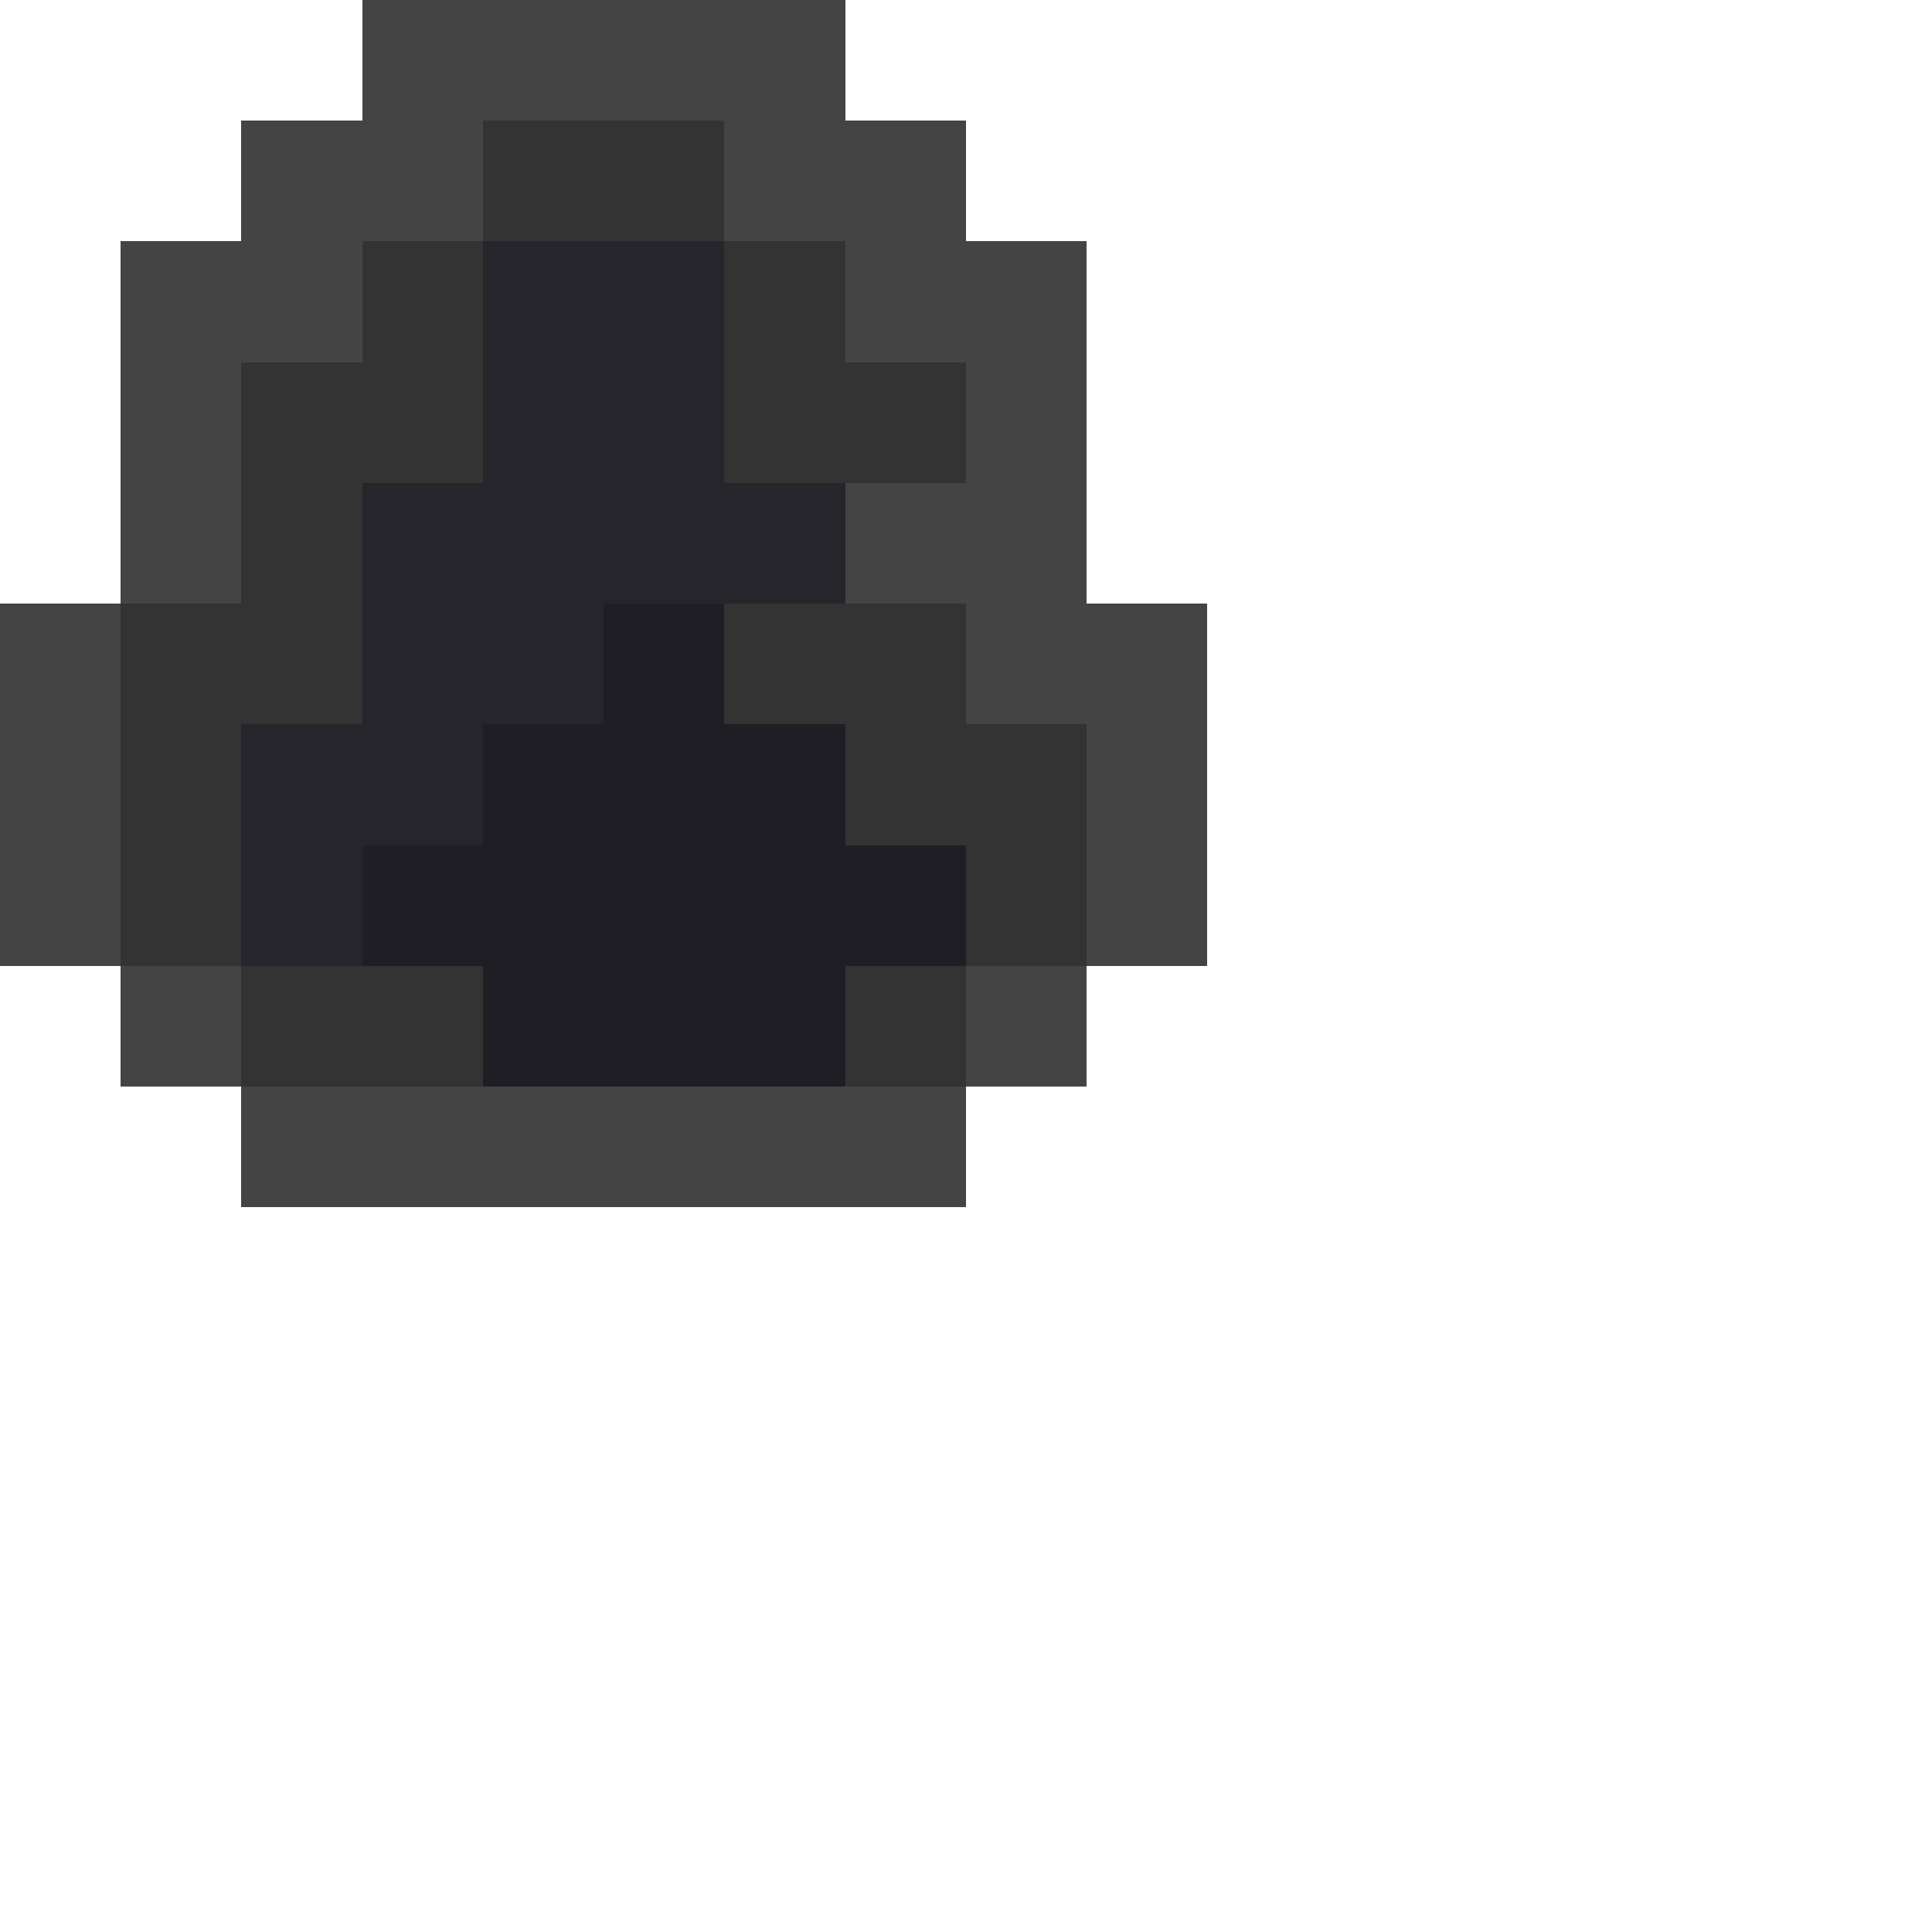
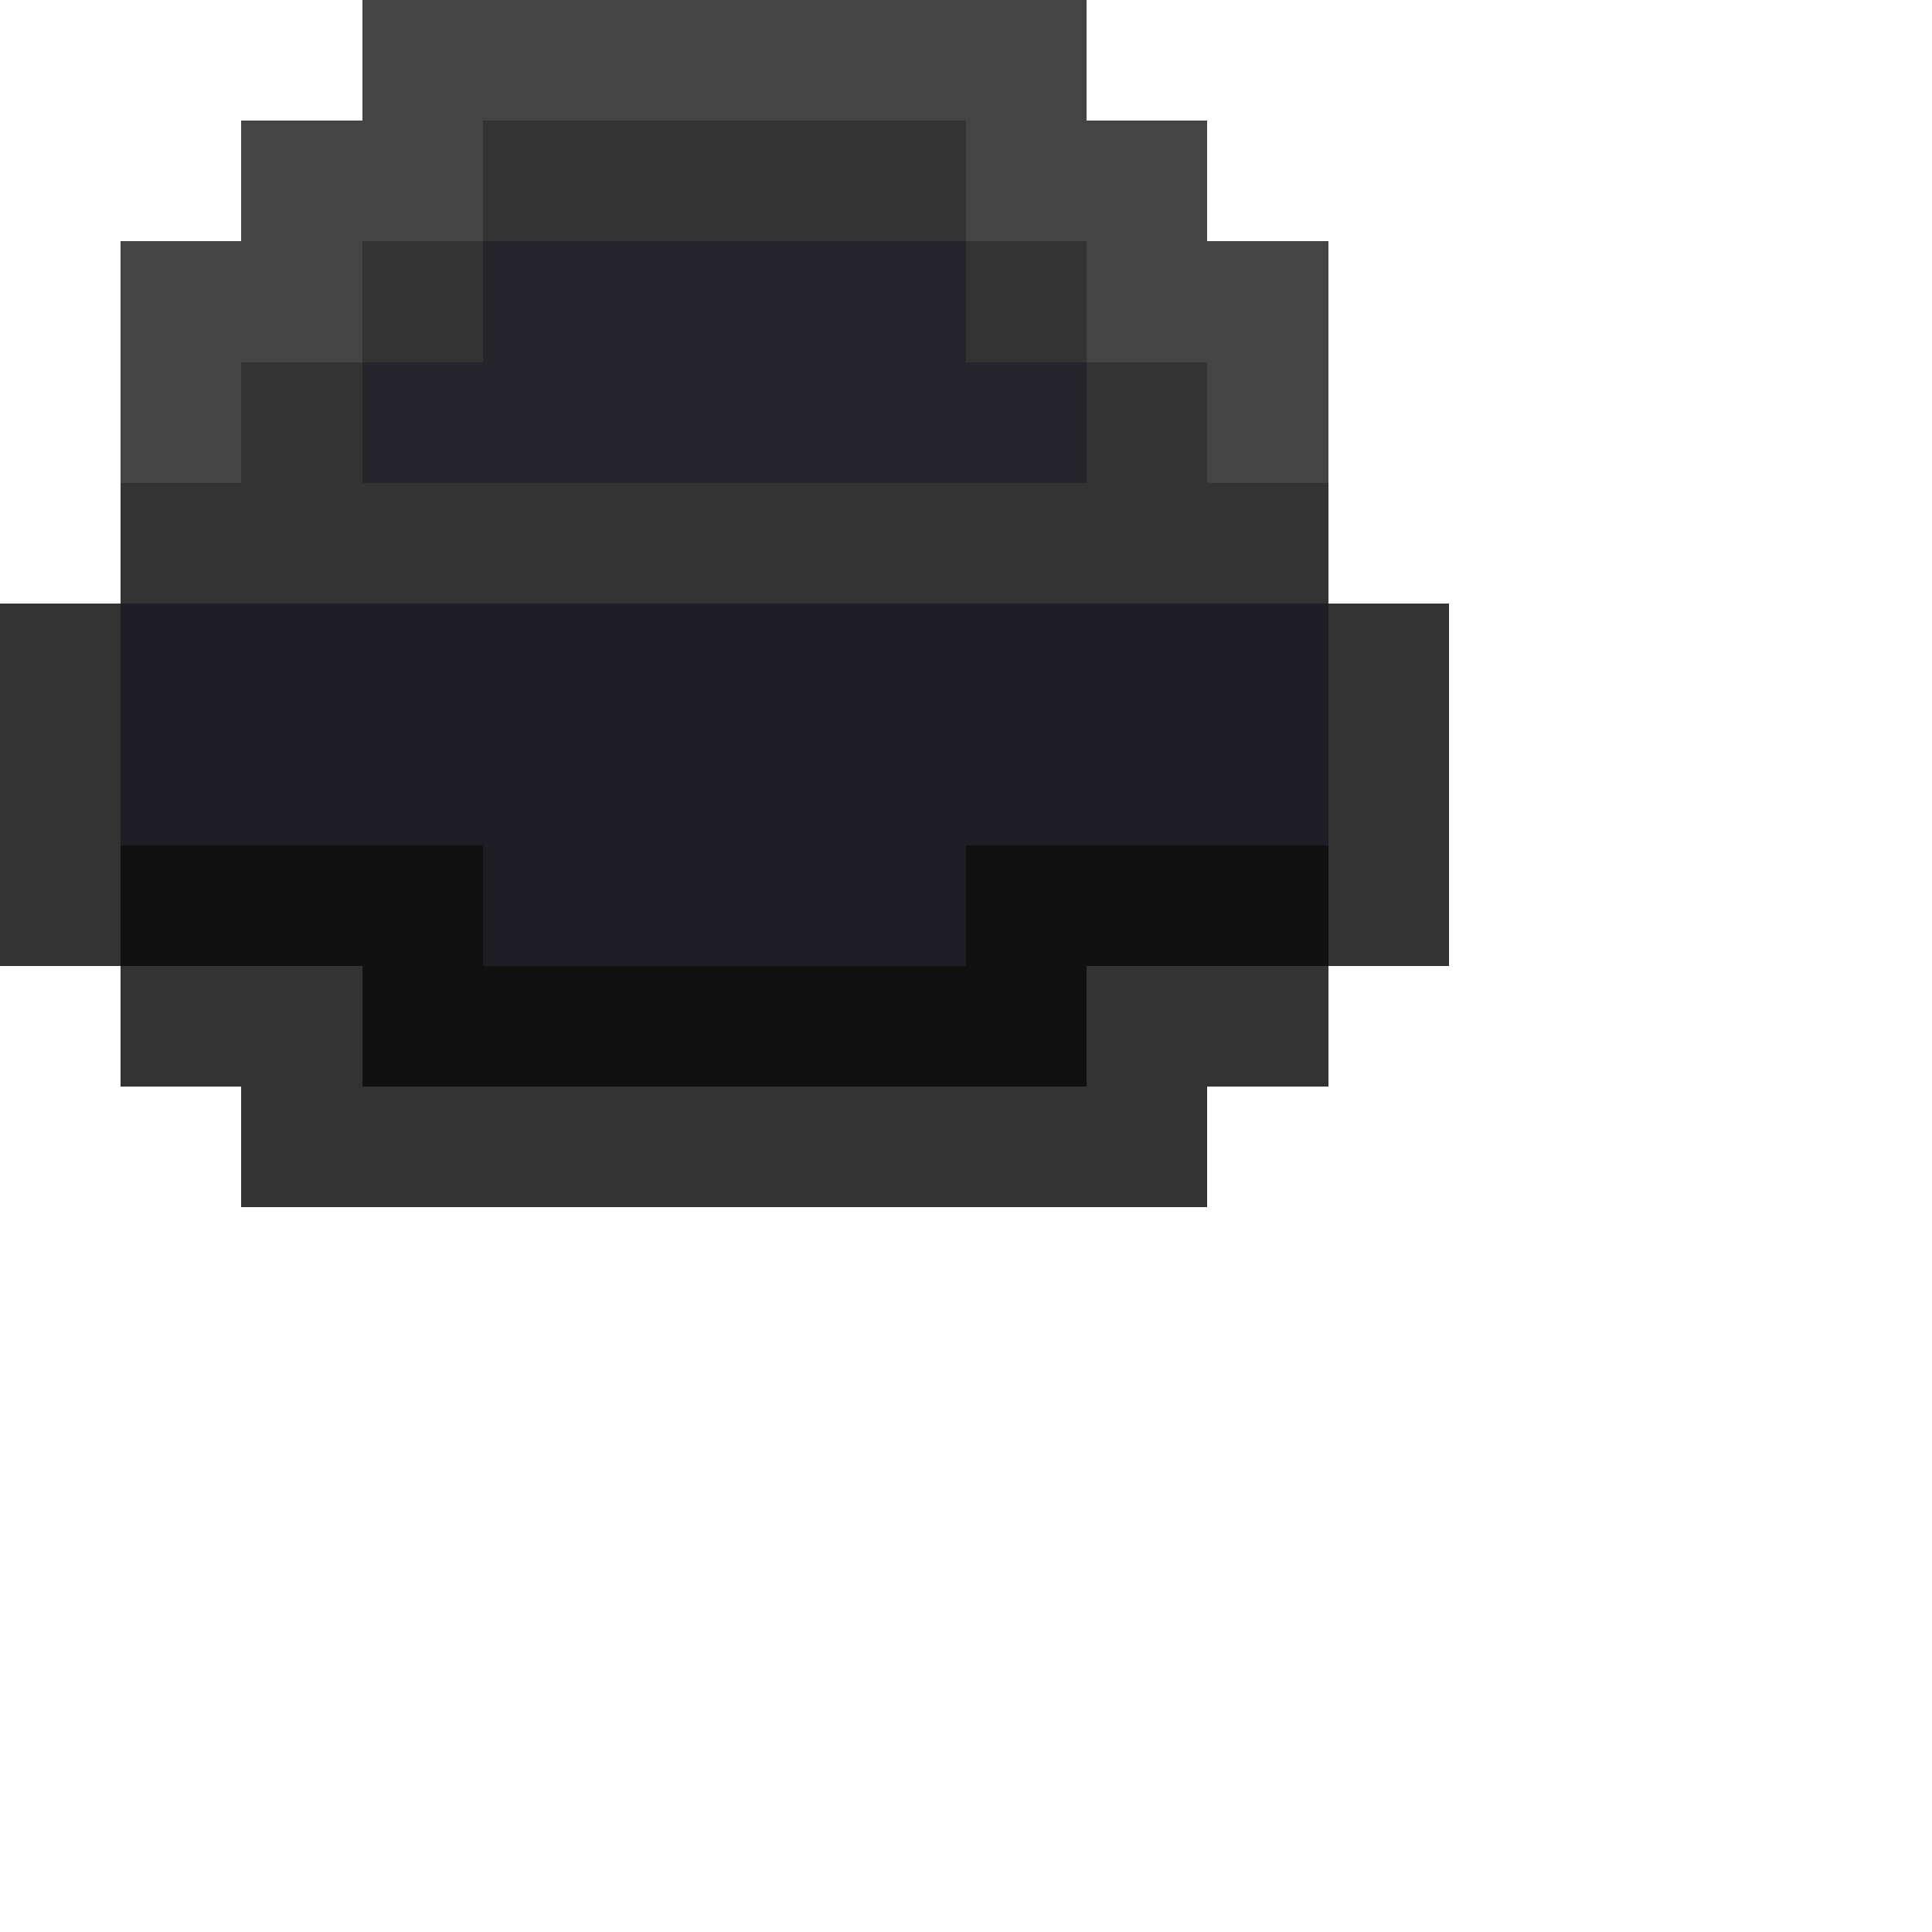
<svg xmlns="http://www.w3.org/2000/svg" width="16" height="16" viewBox="0 0 16 16" shape-rendering="crispEdges">
  <rect x="3" y="0" width="1" height="1" fill="#444444" />
  <rect x="4" y="0" width="1" height="1" fill="#444444" />
  <rect x="5" y="0" width="1" height="1" fill="#444444" />
  <rect x="6" y="0" width="1" height="1" fill="#444444" />
+   <rect x="7" y="0" width="1" height="1" fill="#444444" />
+   <rect x="8" y="0" width="1" height="1" fill="#444444" />
  <rect x="2" y="1" width="1" height="1" fill="#444444" />
  <rect x="3" y="1" width="1" height="1" fill="#444444" />
  <rect x="4" y="1" width="1" height="1" fill="#333333" />
  <rect x="5" y="1" width="1" height="1" fill="#333333" />
-   <rect x="6" y="1" width="1" height="1" fill="#444444" />
-   <rect x="7" y="1" width="1" height="1" fill="#444444" />
+   <rect x="6" y="1" width="1" height="1" fill="#333333" />
+   <rect x="7" y="1" width="1" height="1" fill="#333333" />
+   <rect x="8" y="1" width="1" height="1" fill="#444444" />
+   <rect x="9" y="1" width="1" height="1" fill="#444444" />
  <rect x="1" y="2" width="1" height="1" fill="#444444" />
  <rect x="2" y="2" width="1" height="1" fill="#444444" />
  <rect x="3" y="2" width="1" height="1" fill="#333333" />
  <rect x="4" y="2" width="1" height="1" fill="#25252b" />
  <rect x="5" y="2" width="1" height="1" fill="#25252b" />
-   <rect x="6" y="2" width="1" height="1" fill="#333333" />
-   <rect x="7" y="2" width="1" height="1" fill="#444444" />
-   <rect x="8" y="2" width="1" height="1" fill="#444444" />
+   <rect x="6" y="2" width="1" height="1" fill="#25252b" />
+   <rect x="7" y="2" width="1" height="1" fill="#25252b" />
+   <rect x="8" y="2" width="1" height="1" fill="#333333" />
+   <rect x="9" y="2" width="1" height="1" fill="#444444" />
+   <rect x="10" y="2" width="1" height="1" fill="#444444" />
  <rect x="1" y="3" width="1" height="1" fill="#444444" />
  <rect x="2" y="3" width="1" height="1" fill="#333333" />
-   <rect x="3" y="3" width="1" height="1" fill="#333333" />
+   <rect x="3" y="3" width="1" height="1" fill="#25252b" />
  <rect x="4" y="3" width="1" height="1" fill="#25252b" />
  <rect x="5" y="3" width="1" height="1" fill="#25252b" />
-   <rect x="6" y="3" width="1" height="1" fill="#333333" />
-   <rect x="7" y="3" width="1" height="1" fill="#333333" />
-   <rect x="8" y="3" width="1" height="1" fill="#444444" />
-   <rect x="1" y="4" width="1" height="1" fill="#444444" />
+   <rect x="6" y="3" width="1" height="1" fill="#25252b" />
+   <rect x="7" y="3" width="1" height="1" fill="#25252b" />
+   <rect x="8" y="3" width="1" height="1" fill="#25252b" />
+   <rect x="9" y="3" width="1" height="1" fill="#333333" />
+   <rect x="10" y="3" width="1" height="1" fill="#444444" />
+   <rect x="1" y="4" width="1" height="1" fill="#333333" />
  <rect x="2" y="4" width="1" height="1" fill="#333333" />
-   <rect x="3" y="4" width="1" height="1" fill="#25252b" />
-   <rect x="4" y="4" width="1" height="1" fill="#25252b" />
-   <rect x="5" y="4" width="1" height="1" fill="#25252b" />
-   <rect x="6" y="4" width="1" height="1" fill="#25252b" />
-   <rect x="7" y="4" width="1" height="1" fill="#444444" />
-   <rect x="8" y="4" width="1" height="1" fill="#444444" />
-   <rect x="0" y="5" width="1" height="1" fill="#444444" />
-   <rect x="1" y="5" width="1" height="1" fill="#333333" />
-   <rect x="2" y="5" width="1" height="1" fill="#333333" />
-   <rect x="3" y="5" width="1" height="1" fill="#25252b" />
-   <rect x="4" y="5" width="1" height="1" fill="#25252b" />
+   <rect x="3" y="4" width="1" height="1" fill="#333333" />
+   <rect x="4" y="4" width="1" height="1" fill="#333333" />
+   <rect x="5" y="4" width="1" height="1" fill="#333333" />
+   <rect x="6" y="4" width="1" height="1" fill="#333333" />
+   <rect x="7" y="4" width="1" height="1" fill="#333333" />
+   <rect x="8" y="4" width="1" height="1" fill="#333333" />
+   <rect x="9" y="4" width="1" height="1" fill="#333333" />
+   <rect x="10" y="4" width="1" height="1" fill="#333333" />
+   <rect x="0" y="5" width="1" height="1" fill="#333333" />
+   <rect x="1" y="5" width="1" height="1" fill="#1e1e24" />
+   <rect x="2" y="5" width="1" height="1" fill="#1e1e24" />
+   <rect x="3" y="5" width="1" height="1" fill="#1e1e24" />
+   <rect x="4" y="5" width="1" height="1" fill="#1e1e24" />
  <rect x="5" y="5" width="1" height="1" fill="#1e1e24" />
-   <rect x="6" y="5" width="1" height="1" fill="#333333" />
-   <rect x="7" y="5" width="1" height="1" fill="#333333" />
-   <rect x="8" y="5" width="1" height="1" fill="#444444" />
-   <rect x="9" y="5" width="1" height="1" fill="#444444" />
-   <rect x="0" y="6" width="1" height="1" fill="#444444" />
-   <rect x="1" y="6" width="1" height="1" fill="#333333" />
-   <rect x="2" y="6" width="1" height="1" fill="#25252b" />
-   <rect x="3" y="6" width="1" height="1" fill="#25252b" />
+   <rect x="6" y="5" width="1" height="1" fill="#1e1e24" />
+   <rect x="7" y="5" width="1" height="1" fill="#1e1e24" />
+   <rect x="8" y="5" width="1" height="1" fill="#1e1e24" />
+   <rect x="9" y="5" width="1" height="1" fill="#1e1e24" />
+   <rect x="10" y="5" width="1" height="1" fill="#1e1e24" />
+   <rect x="11" y="5" width="1" height="1" fill="#333333" />
+   <rect x="0" y="6" width="1" height="1" fill="#333333" />
+   <rect x="1" y="6" width="1" height="1" fill="#1e1e24" />
+   <rect x="2" y="6" width="1" height="1" fill="#1e1e24" />
+   <rect x="3" y="6" width="1" height="1" fill="#1e1e24" />
  <rect x="4" y="6" width="1" height="1" fill="#1e1e24" />
  <rect x="5" y="6" width="1" height="1" fill="#1e1e24" />
  <rect x="6" y="6" width="1" height="1" fill="#1e1e24" />
-   <rect x="7" y="6" width="1" height="1" fill="#333333" />
-   <rect x="8" y="6" width="1" height="1" fill="#333333" />
-   <rect x="9" y="6" width="1" height="1" fill="#444444" />
-   <rect x="0" y="7" width="1" height="1" fill="#444444" />
-   <rect x="1" y="7" width="1" height="1" fill="#333333" />
-   <rect x="2" y="7" width="1" height="1" fill="#25252b" />
-   <rect x="3" y="7" width="1" height="1" fill="#1e1e24" />
+   <rect x="7" y="6" width="1" height="1" fill="#1e1e24" />
+   <rect x="8" y="6" width="1" height="1" fill="#1e1e24" />
+   <rect x="9" y="6" width="1" height="1" fill="#1e1e24" />
+   <rect x="10" y="6" width="1" height="1" fill="#1e1e24" />
+   <rect x="11" y="6" width="1" height="1" fill="#333333" />
+   <rect x="0" y="7" width="1" height="1" fill="#333333" />
+   <rect x="1" y="7" width="1" height="1" fill="#111111" />
+   <rect x="2" y="7" width="1" height="1" fill="#111111" />
+   <rect x="3" y="7" width="1" height="1" fill="#111111" />
  <rect x="4" y="7" width="1" height="1" fill="#1e1e24" />
  <rect x="5" y="7" width="1" height="1" fill="#1e1e24" />
  <rect x="6" y="7" width="1" height="1" fill="#1e1e24" />
  <rect x="7" y="7" width="1" height="1" fill="#1e1e24" />
-   <rect x="8" y="7" width="1" height="1" fill="#333333" />
-   <rect x="9" y="7" width="1" height="1" fill="#444444" />
-   <rect x="1" y="8" width="1" height="1" fill="#444444" />
+   <rect x="8" y="7" width="1" height="1" fill="#111111" />
+   <rect x="9" y="7" width="1" height="1" fill="#111111" />
+   <rect x="10" y="7" width="1" height="1" fill="#111111" />
+   <rect x="11" y="7" width="1" height="1" fill="#333333" />
+   <rect x="1" y="8" width="1" height="1" fill="#333333" />
  <rect x="2" y="8" width="1" height="1" fill="#333333" />
-   <rect x="3" y="8" width="1" height="1" fill="#333333" />
-   <rect x="4" y="8" width="1" height="1" fill="#1e1e24" />
-   <rect x="5" y="8" width="1" height="1" fill="#1e1e24" />
-   <rect x="6" y="8" width="1" height="1" fill="#1e1e24" />
-   <rect x="7" y="8" width="1" height="1" fill="#333333" />
-   <rect x="8" y="8" width="1" height="1" fill="#444444" />
-   <rect x="2" y="9" width="1" height="1" fill="#444444" />
-   <rect x="3" y="9" width="1" height="1" fill="#444444" />
-   <rect x="4" y="9" width="1" height="1" fill="#444444" />
-   <rect x="5" y="9" width="1" height="1" fill="#444444" />
-   <rect x="6" y="9" width="1" height="1" fill="#444444" />
-   <rect x="7" y="9" width="1" height="1" fill="#444444" />
+   <rect x="3" y="8" width="1" height="1" fill="#111111" />
+   <rect x="4" y="8" width="1" height="1" fill="#111111" />
+   <rect x="5" y="8" width="1" height="1" fill="#111111" />
+   <rect x="6" y="8" width="1" height="1" fill="#111111" />
+   <rect x="7" y="8" width="1" height="1" fill="#111111" />
+   <rect x="8" y="8" width="1" height="1" fill="#111111" />
+   <rect x="9" y="8" width="1" height="1" fill="#333333" />
+   <rect x="10" y="8" width="1" height="1" fill="#333333" />
+   <rect x="2" y="9" width="1" height="1" fill="#333333" />
+   <rect x="3" y="9" width="1" height="1" fill="#333333" />
+   <rect x="4" y="9" width="1" height="1" fill="#333333" />
+   <rect x="5" y="9" width="1" height="1" fill="#333333" />
+   <rect x="6" y="9" width="1" height="1" fill="#333333" />
+   <rect x="7" y="9" width="1" height="1" fill="#333333" />
+   <rect x="8" y="9" width="1" height="1" fill="#333333" />
+   <rect x="9" y="9" width="1" height="1" fill="#333333" />
</svg>
